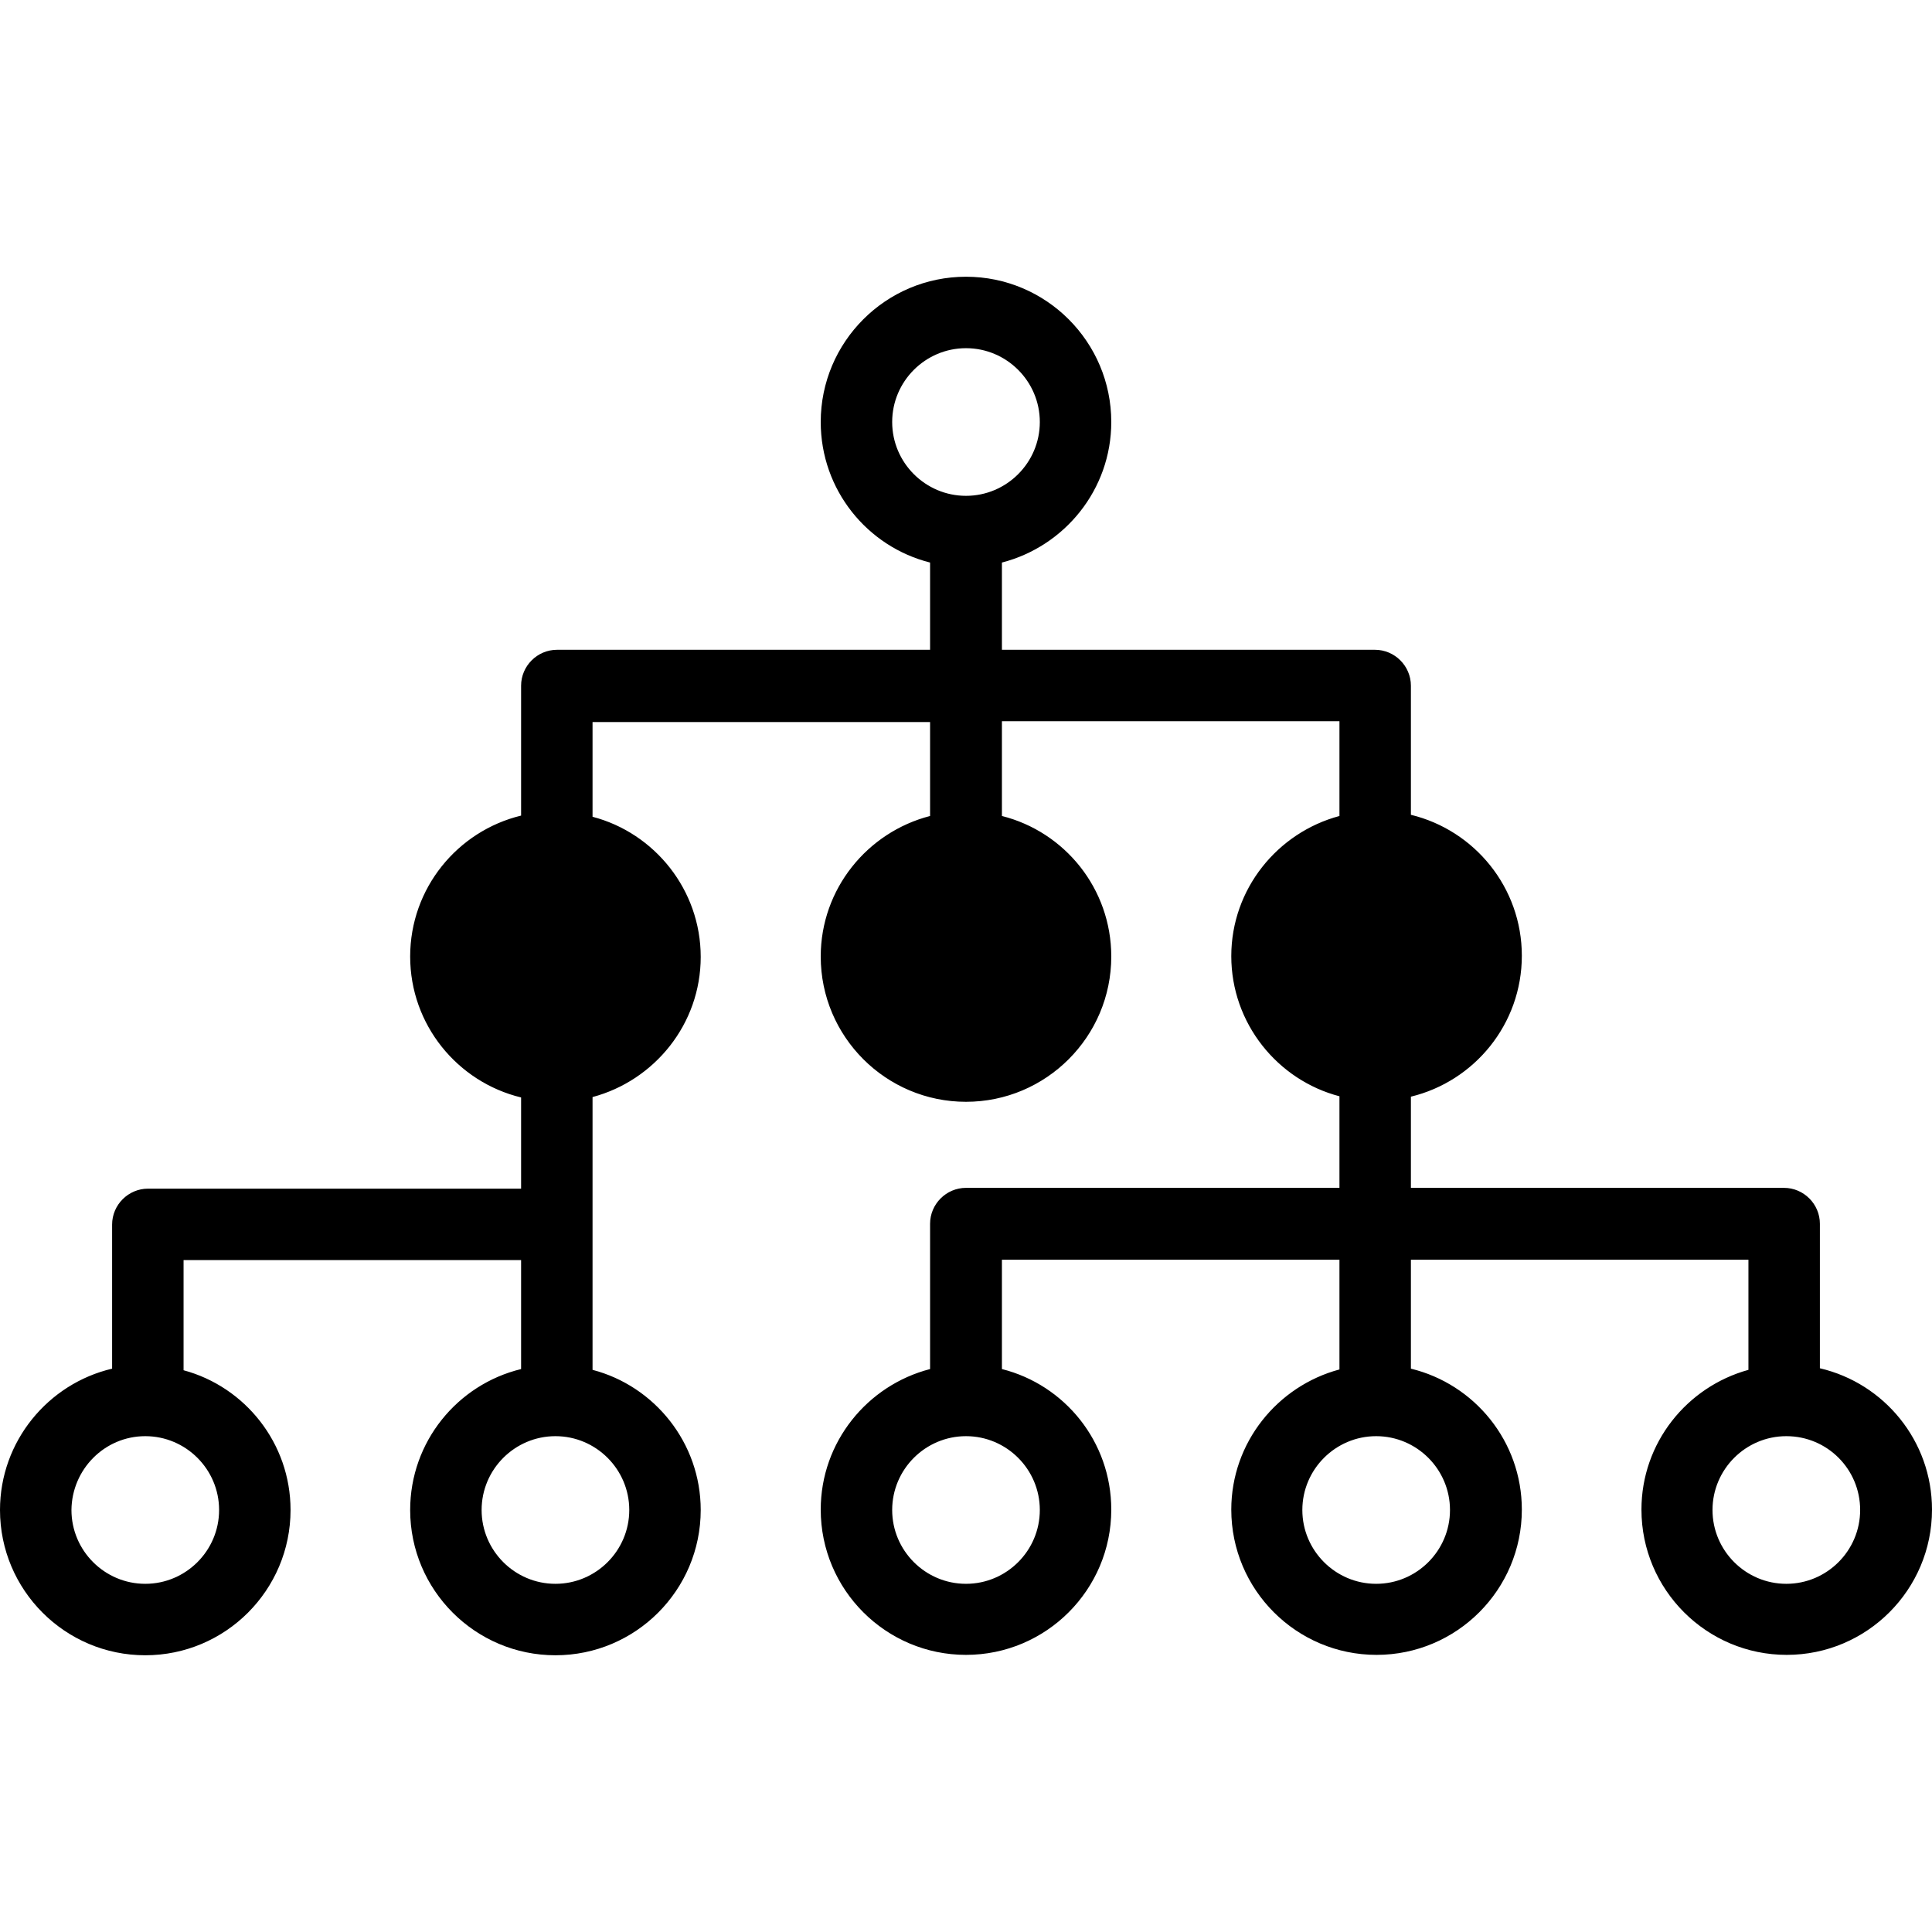
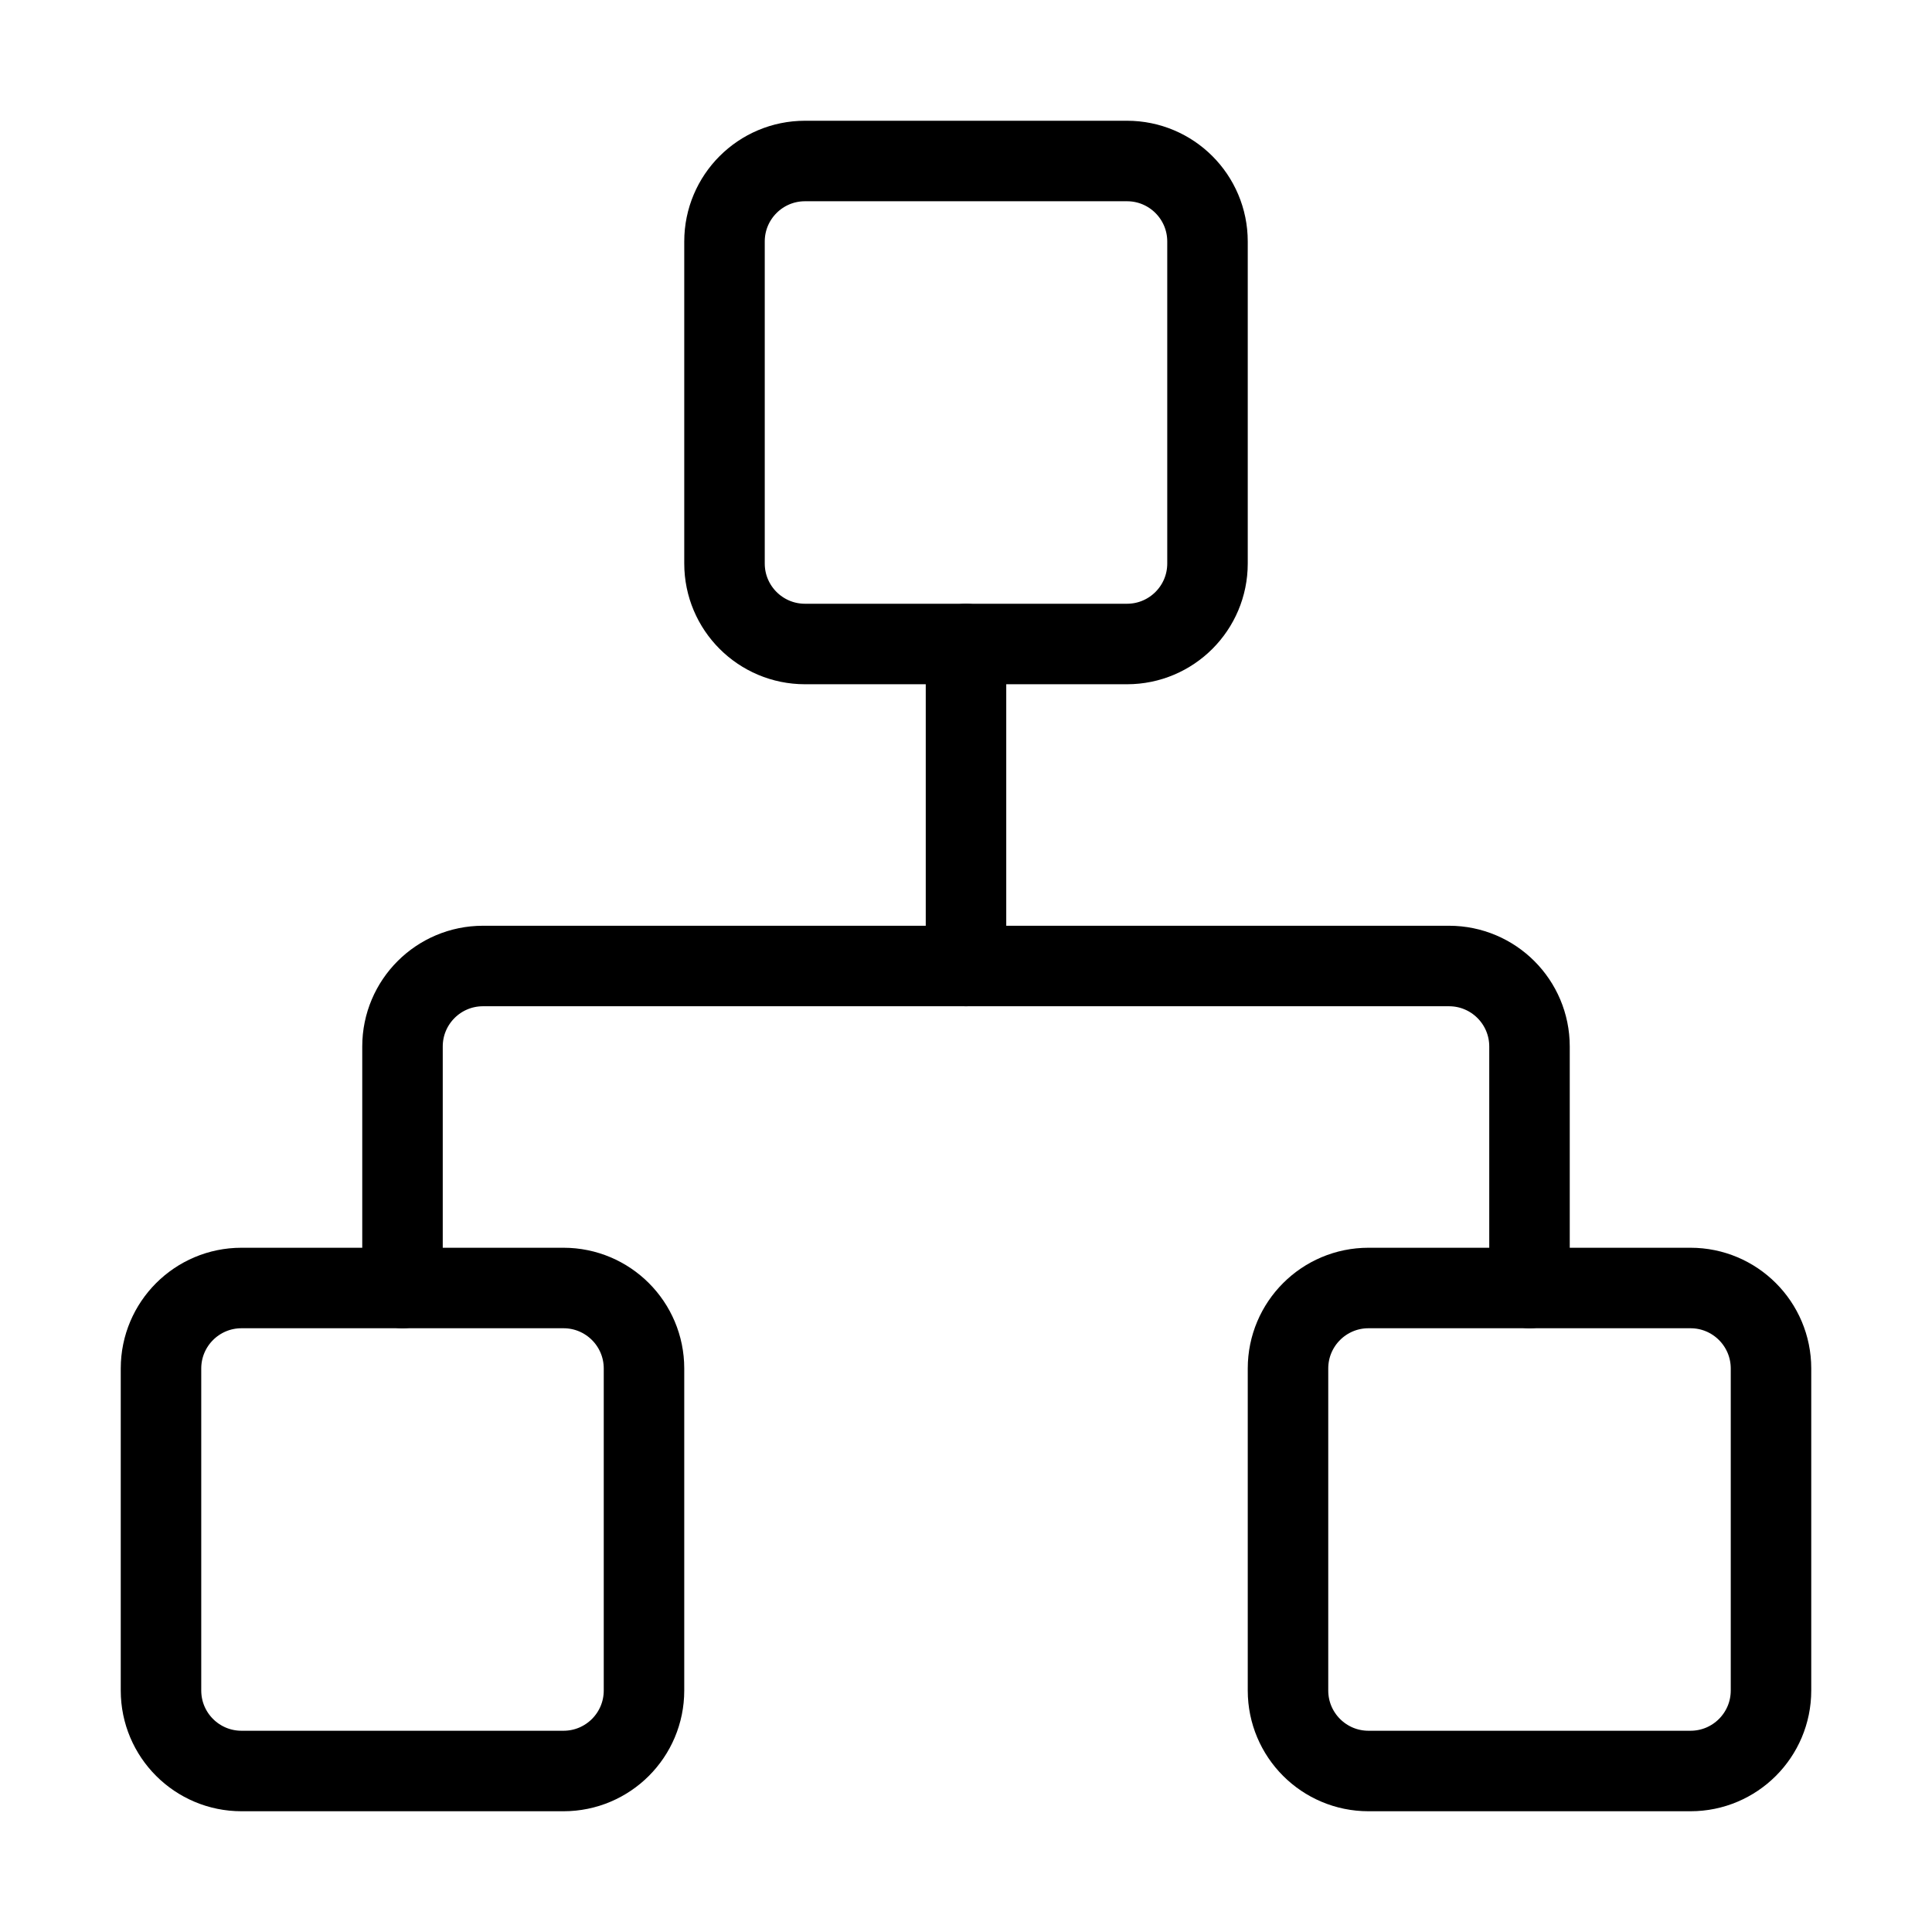
- <svg xmlns="http://www.w3.org/2000/svg" height="64px" width="64px" version="1.1" id="Layer_1" viewBox="0 0 489.4 489.4" xml:space="preserve" fill="#000000">
-   <g id="SVGRepo_bgCarrier" stroke-width="0" />
-   <g id="SVGRepo_tracerCarrier" stroke-linecap="round" stroke-linejoin="round" />
-   <g id="SVGRepo_iconCarrier">
-     <g>
-       <g>
-         <circle id="XMLID_496_" style="fill:#000000;" cx="140.8" cy="242.3" r="27.7" />
-         <circle id="XMLID_495_" style="fill:#000000;" cx="244.7" cy="242.3" r="27.7" />
-         <circle id="XMLID_491_" style="fill:#000000;" cx="348.6" cy="242.3" r="27.7" />
-         <path style="fill:#000000;" d="M36.8,419.3c20.3,0,36.8-16.5,36.8-36.8c0-16.9-11.5-31.2-27.1-35.4v-27.9H132v27.6 c-16.1,3.9-28.1,18.4-28.1,35.7c0,20.3,16.5,36.8,36.8,36.8s36.8-16.5,36.8-36.8c0-17-11.7-31.4-27.4-35.5v-69.1 c15.7-4.2,27.4-18.5,27.4-35.5s-11.7-31.4-27.4-35.5v-24h85.5v23.8c-15.9,4.1-27.7,18.5-27.7,35.6c0,20.3,16.5,36.8,36.8,36.8 s36.8-16.5,36.8-36.8c0-17.2-11.8-31.6-27.7-35.6v-24h85.5v24c-15.7,4.2-27.4,18.5-27.4,35.5s11.7,31.4,27.4,35.5v23.2h-94.6 c-5,0-9.1,4.1-9.1,9.1v36.8c-15.9,4.1-27.7,18.5-27.7,35.6c0,20.3,16.5,36.8,36.8,36.8s36.8-16.5,36.8-36.8 c0-17.2-11.8-31.6-27.7-35.6v-27.7h85.5v27.8c-15.7,4.2-27.4,18.5-27.4,35.5c0,20.3,16.5,36.8,36.8,36.8s36.8-16.5,36.8-36.8 c0-17.3-12-31.8-28.1-35.7v-27.6h85.5V347c-15.6,4.3-27.1,18.5-27.1,35.4c0,20.3,16.5,36.8,36.8,36.8s36.8-16.5,36.8-36.8 c0-17.4-12.1-32-28.4-35.8V310c0-5-4.1-9.1-9.1-9.1h-94.5v-23.1c16.1-3.9,28.1-18.4,28.1-35.7c0-17.3-12-31.8-28.1-35.7v-32.7 c0-5-4.1-9.1-9.1-9.1h-94.5v-22.1c15.9-4.1,27.7-18.5,27.7-35.6c0-20.3-16.5-36.8-36.8-36.8s-36.8,16.5-36.8,36.8 c0,17.2,11.8,31.6,27.7,35.6v22.1h-94.5c-5,0-9.1,4.1-9.1,9.1v32.9c-16.1,3.9-28.1,18.4-28.1,35.7c0,17.3,12,31.8,28.1,35.7v23.1 H37.5c-5,0-9.1,4.1-9.1,9.1v36.5C12.2,350.5,0,365.1,0,382.5C0,402.8,16.5,419.3,36.8,419.3z M263.4,242.3 c0,10.3-8.4,18.7-18.7,18.7s-18.7-8.4-18.7-18.7c0-10.3,8.4-18.7,18.7-18.7S263.4,232,263.4,242.3z M263.4,382.5 c0,10.3-8.4,18.7-18.7,18.7s-18.7-8.4-18.7-18.7c0-10.3,8.4-18.7,18.7-18.7S263.4,372.2,263.4,382.5z M471.2,382.5 c0,10.3-8.4,18.7-18.7,18.7c-10.3,0-18.7-8.4-18.7-18.7c0-10.3,8.4-18.7,18.7-18.7C462.9,363.8,471.2,372.2,471.2,382.5z M367.3,382.5c0,10.3-8.4,18.7-18.7,18.7c-10.3,0-18.7-8.4-18.7-18.7c0-10.3,8.4-18.7,18.7-18.7S367.3,372.2,367.3,382.5z M367.3,242.3c0,10.3-8.4,18.7-18.7,18.7c-10.3,0-18.7-8.4-18.7-18.7c0-10.3,8.4-18.7,18.7-18.7S367.3,232,367.3,242.3z M226,106.9c0-10.3,8.4-18.7,18.7-18.7s18.7,8.4,18.7,18.7s-8.4,18.7-18.7,18.7C234.4,125.6,226,117.2,226,106.9z M159.4,382.5 c0,10.3-8.4,18.7-18.7,18.7s-18.7-8.4-18.7-18.7c0-10.3,8.4-18.7,18.7-18.7S159.4,372.2,159.4,382.5z M122.1,242.3 c0-10.3,8.4-18.7,18.7-18.7s18.7,8.4,18.7,18.7c0,10.3-8.4,18.7-18.7,18.7C130.5,260.9,122.1,252.6,122.1,242.3z M36.8,363.8 c10.3,0,18.7,8.4,18.7,18.7c0,10.3-8.4,18.7-18.7,18.7s-18.7-8.4-18.7-18.7C18.2,372.2,26.5,363.8,36.8,363.8z" />
-       </g>
-     </g>
-   </g>
+ <svg xmlns="http://www.w3.org/2000/svg" width="24" height="24" viewBox="0 0 24 24" fill="none" stroke="currentColor" stroke-width="1" stroke-linecap="round" stroke-linejoin="round" class="lucide lucide-network">
+   <rect x="16" y="16" width="6" height="6" rx="1" />
+   <rect x="2" y="16" width="6" height="6" rx="1" />
+   <rect x="9" y="2" width="6" height="6" rx="1" />
+   <path d="M5 16v-3a1 1 0 0 1 1-1h12a1 1 0 0 1 1 1v3" />
+   <path d="M12 12V8" />
</svg>
